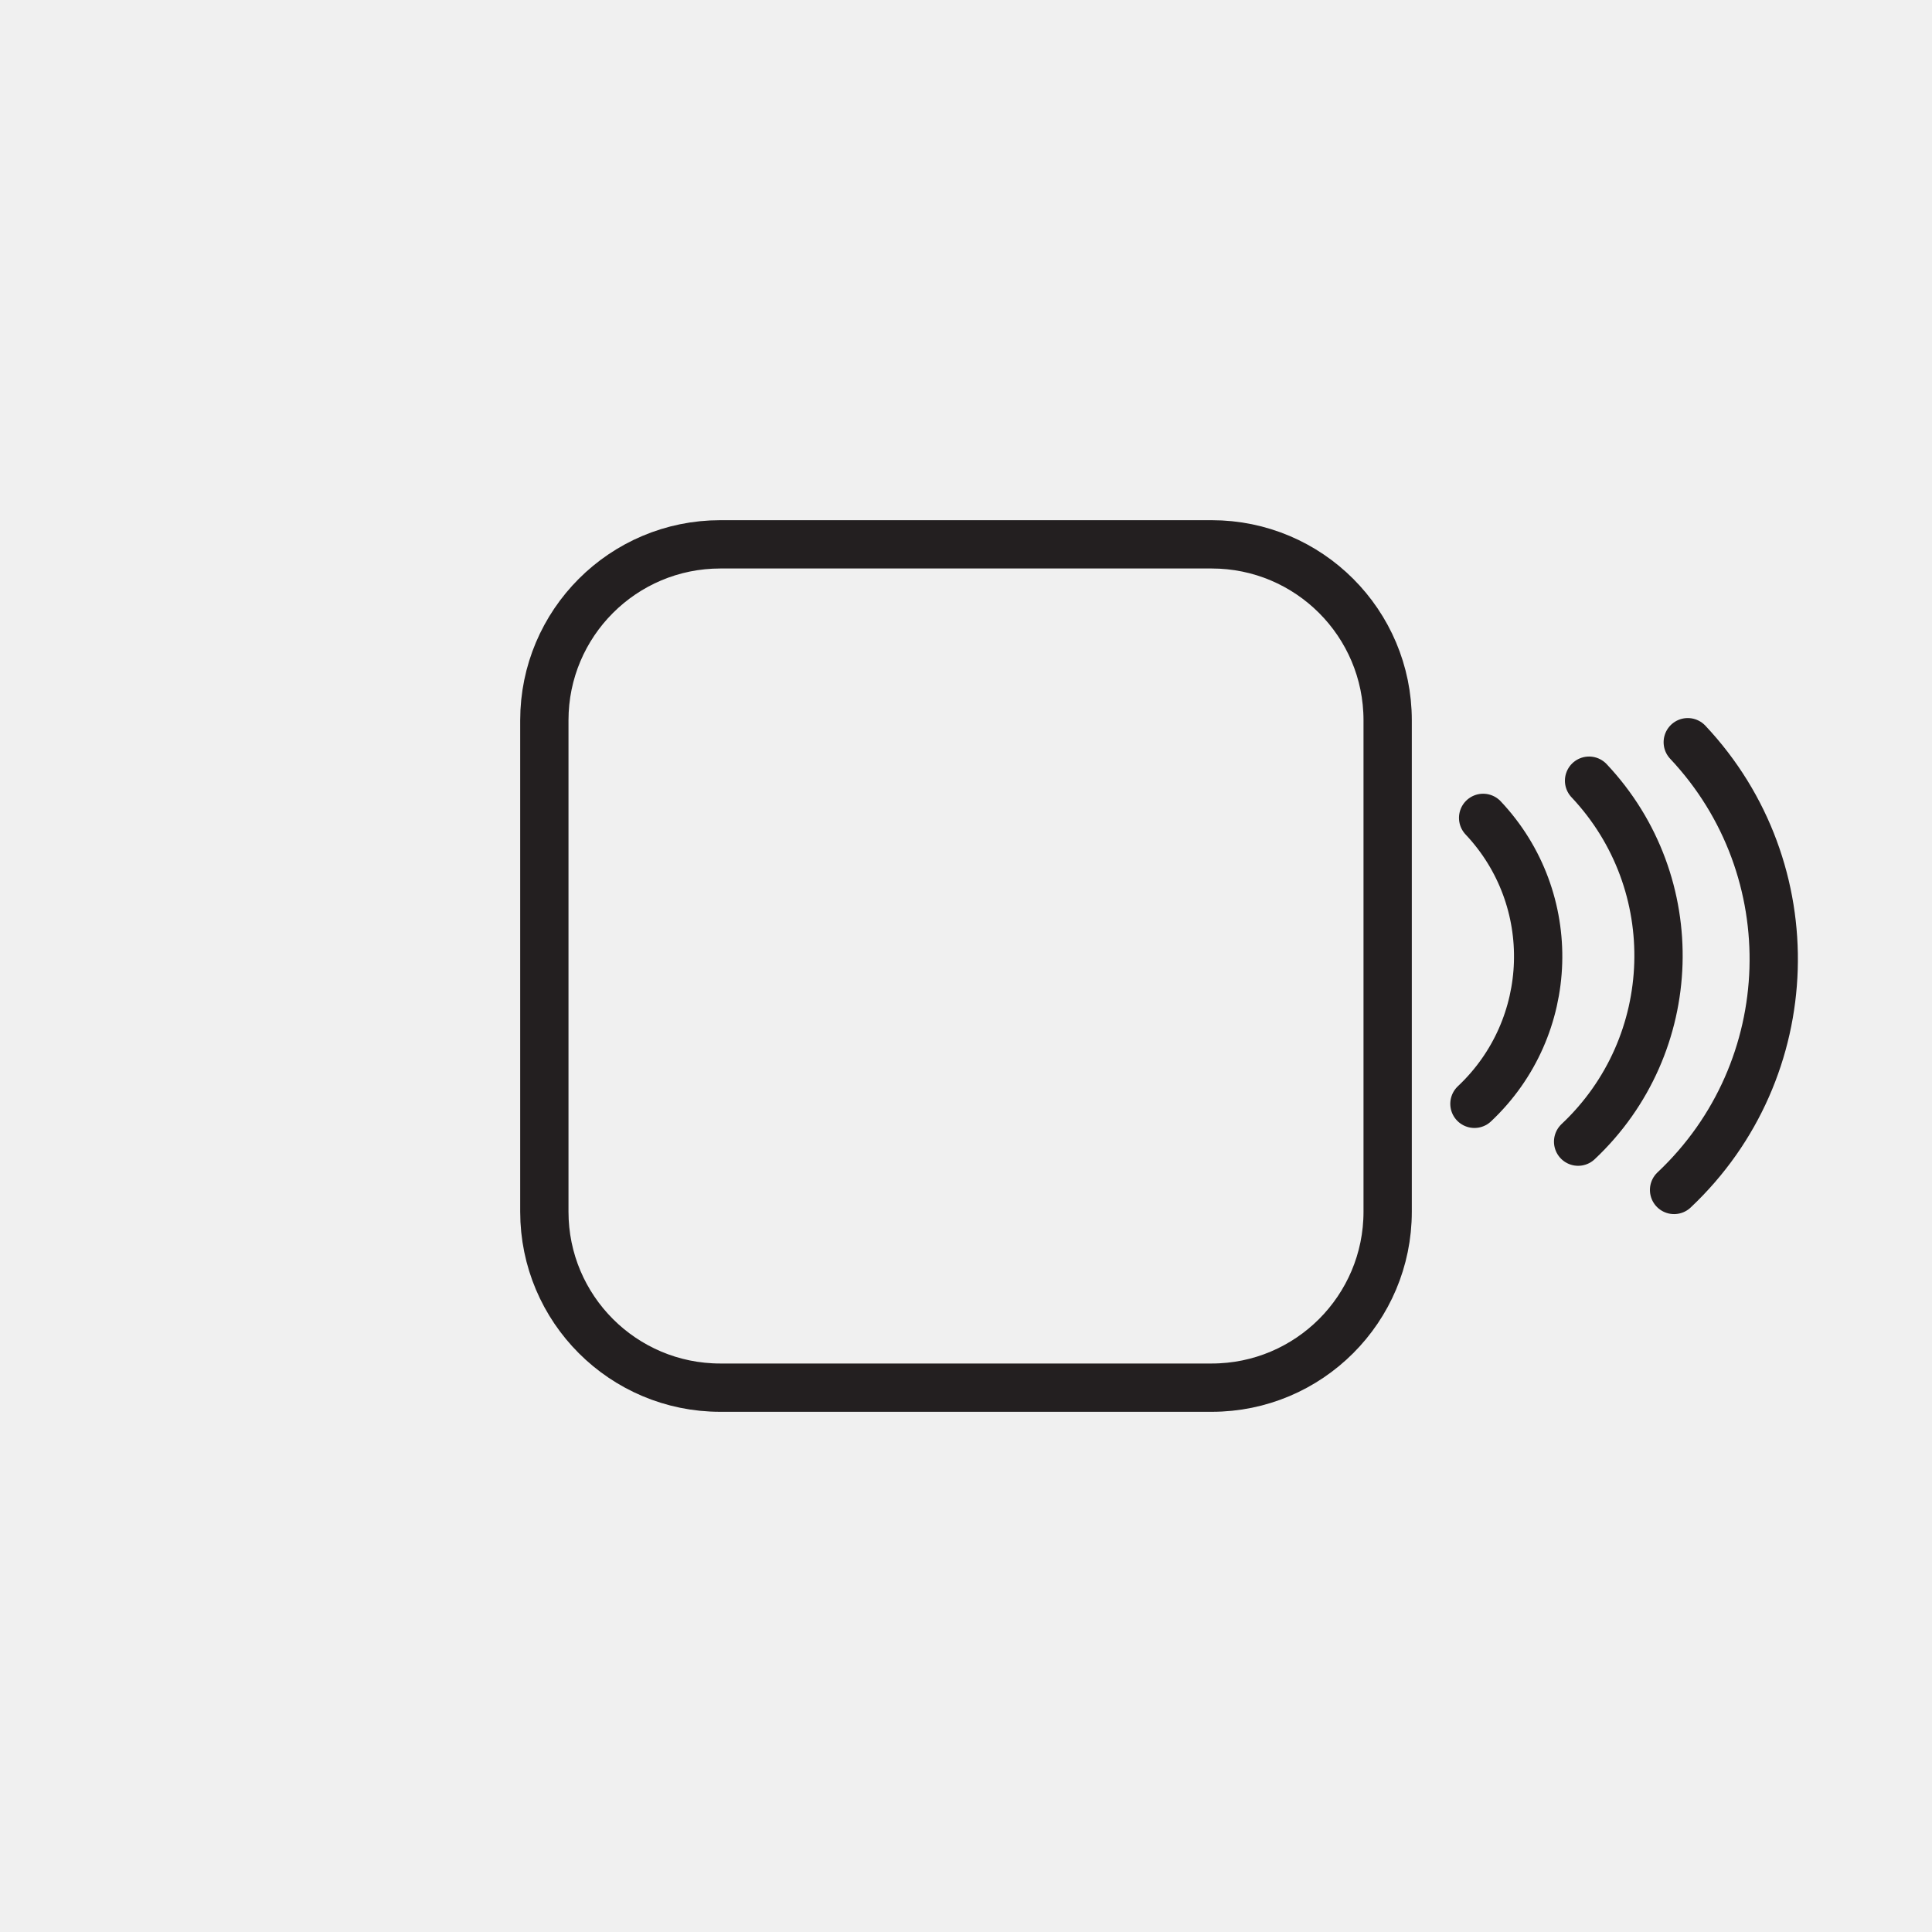
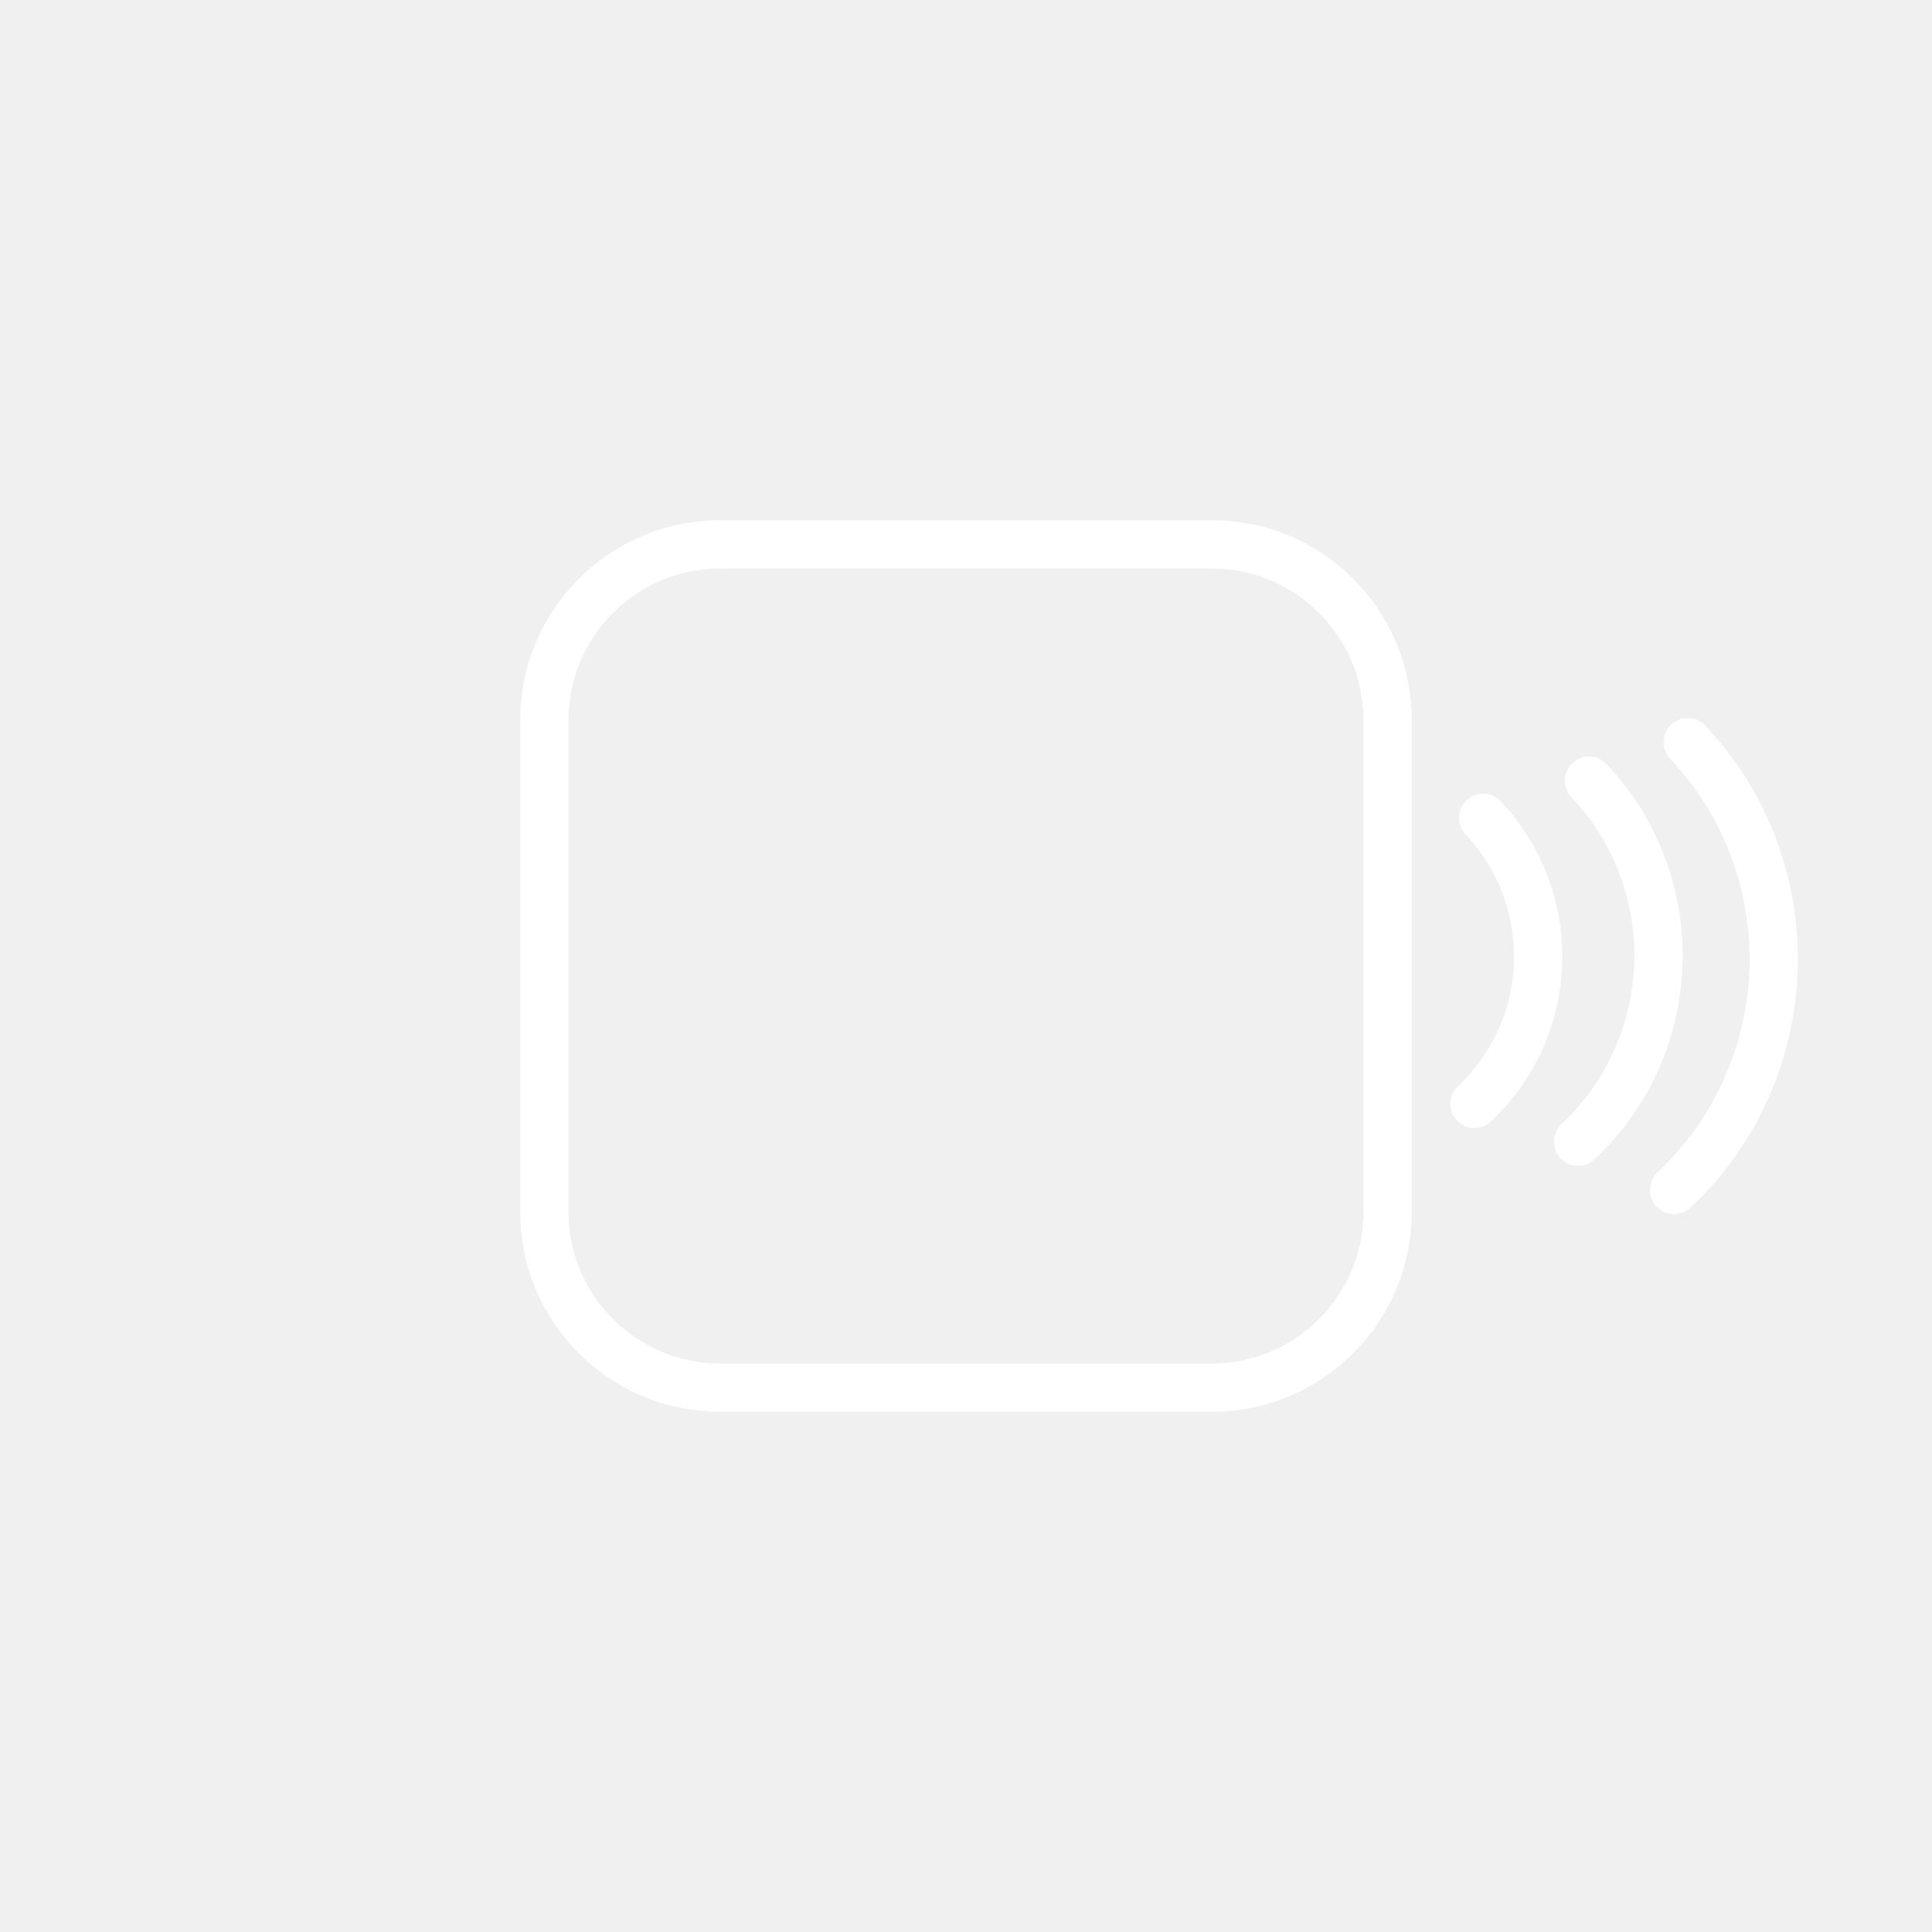
<svg xmlns="http://www.w3.org/2000/svg" id="Layer_1" data-name="Layer 1" viewBox="0 0 120 120">
  <defs>
    <style>
      .cls-1 {
        fill: none;
-         stroke: #231f20;
+         stroke: #fff;
        stroke-linecap: round;
        stroke-linejoin: round;
        stroke-width: 3px;
      }
    </style>
  </defs>
  <rect class="cls-1" x="33.81" y="33.81" width="52.38" height="52.38" rx="10.93" ry="10.93" />
  <g>
    <path class="cls-1" d="m91.58,68.56c5.06-4.76,5.3-12.71.54-17.76" />
    <path class="cls-1" d="m103.98,73.91c7.91-7.45,8.29-19.9.85-27.81" />
    <path class="cls-1" d="m98.02,70.91c6.38-6,6.69-16.04.68-22.42" />
  </g>
</svg>
